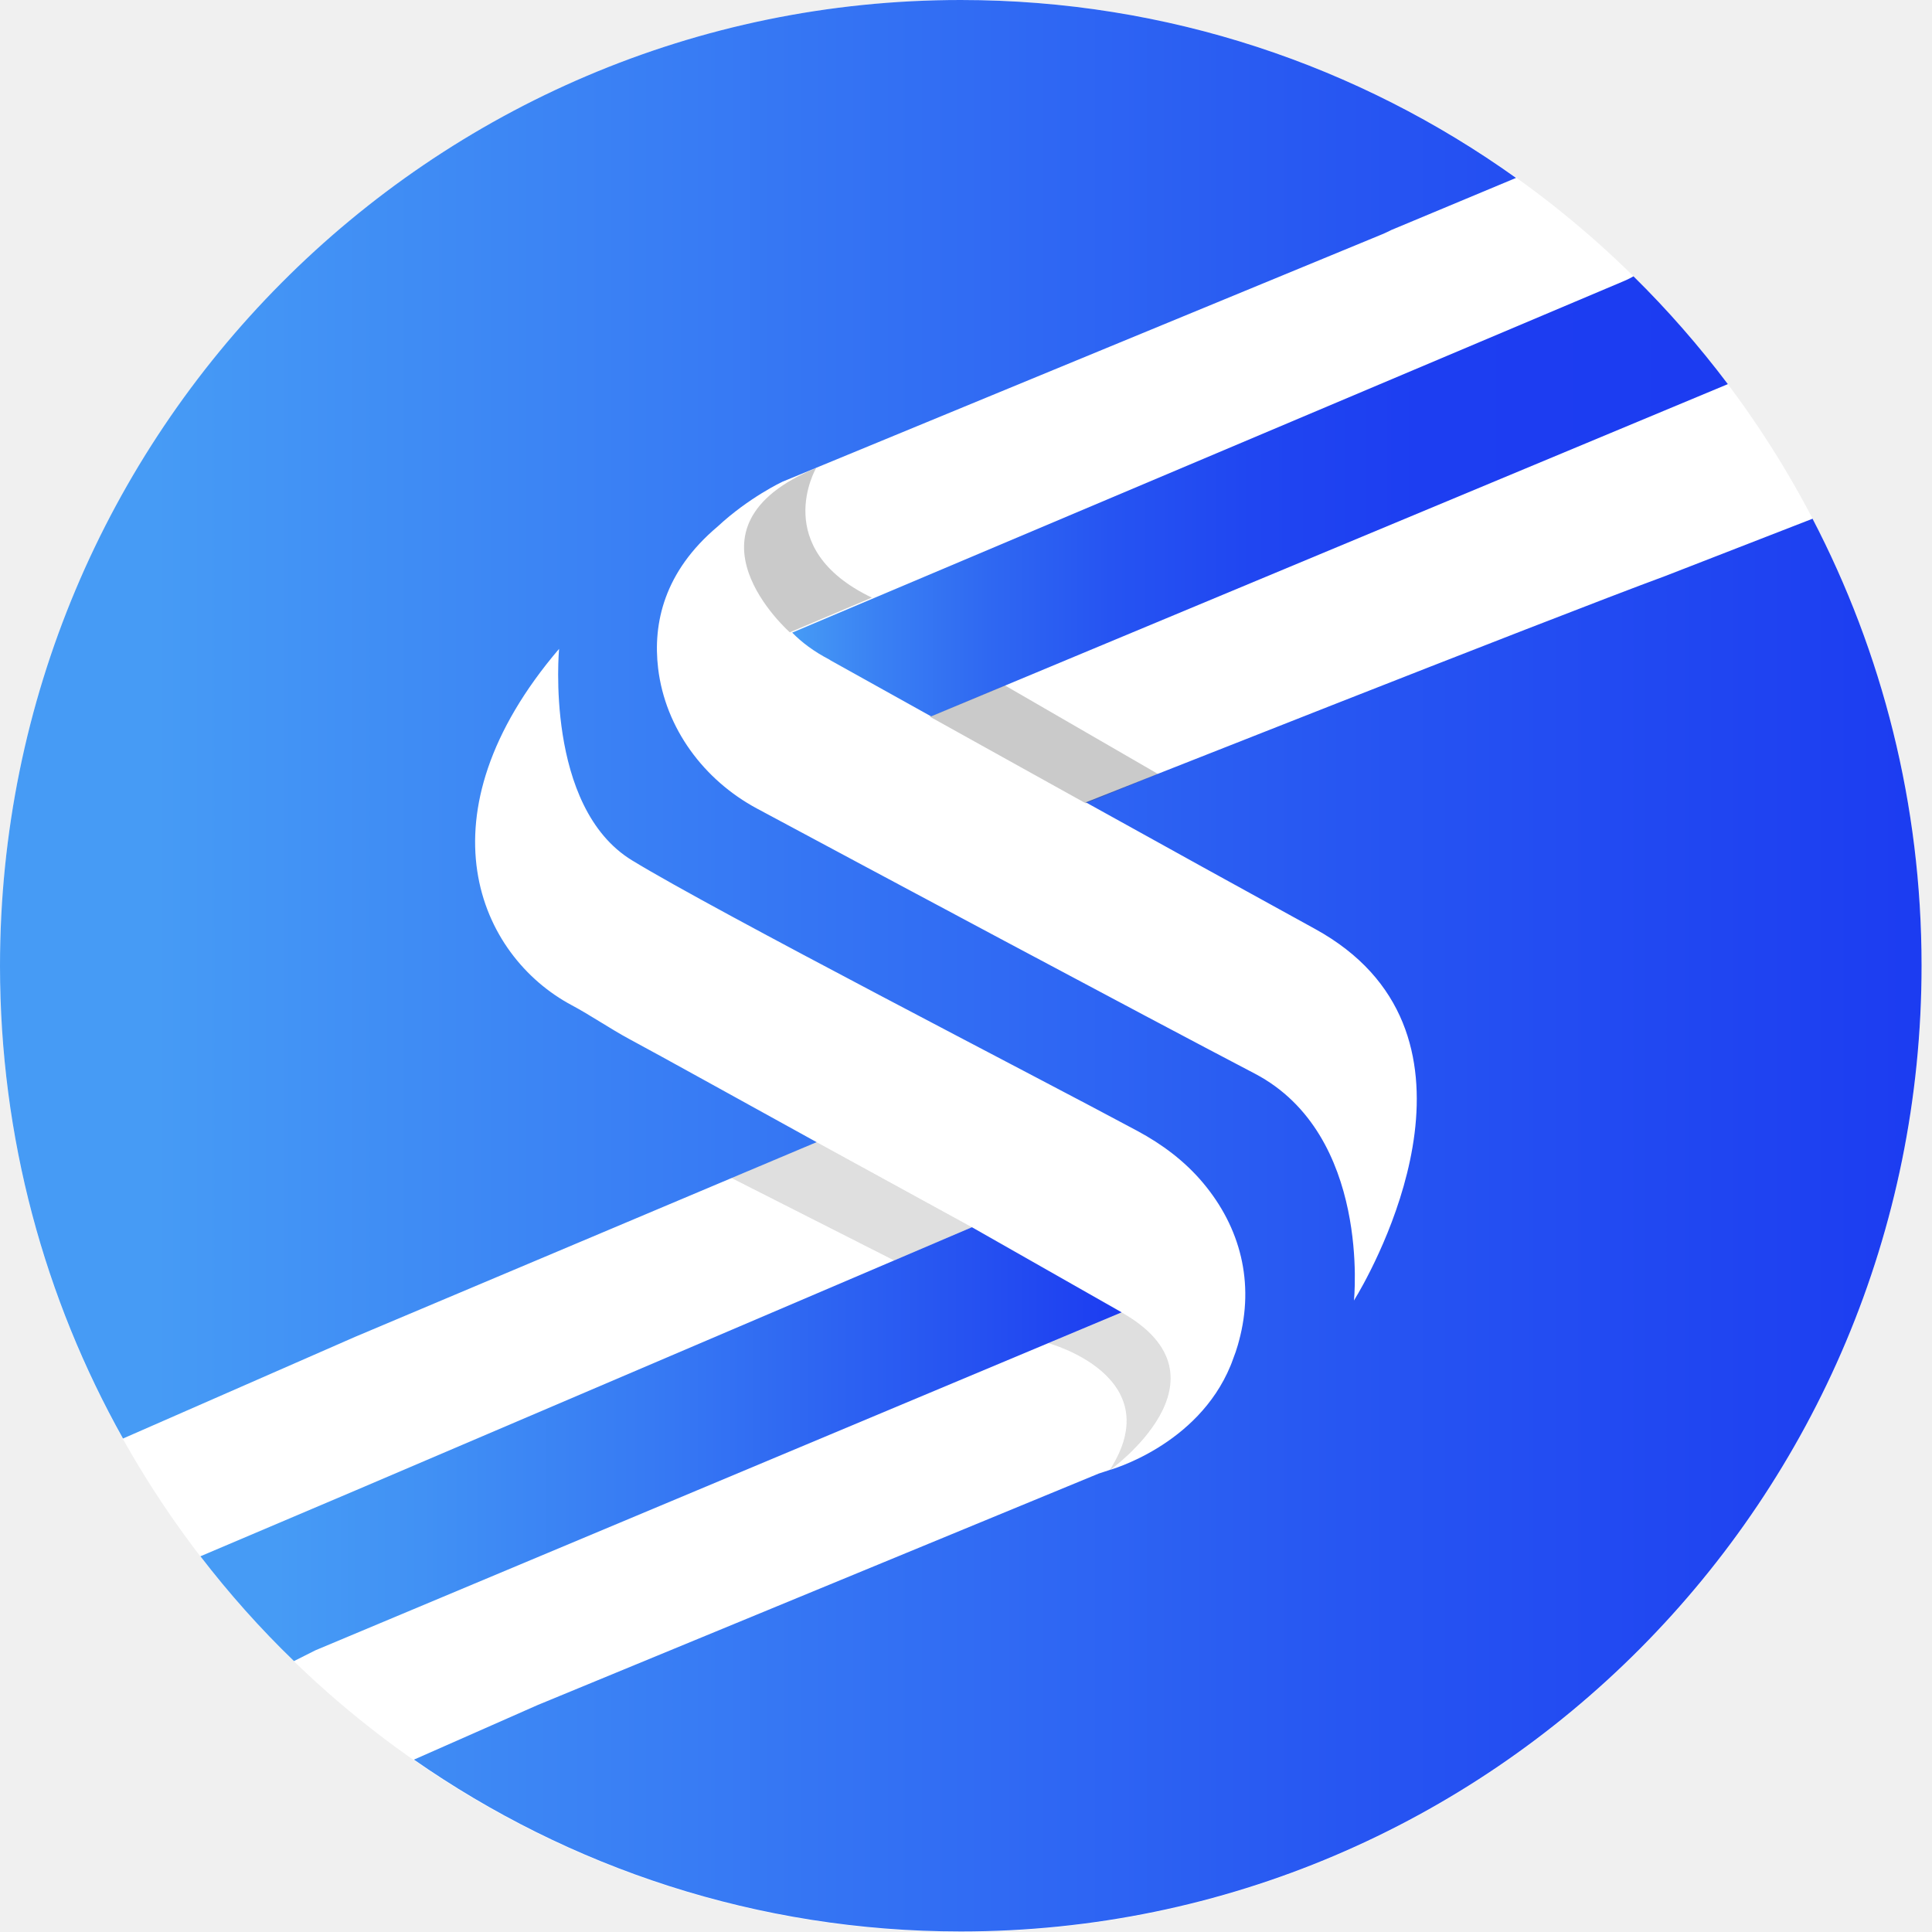
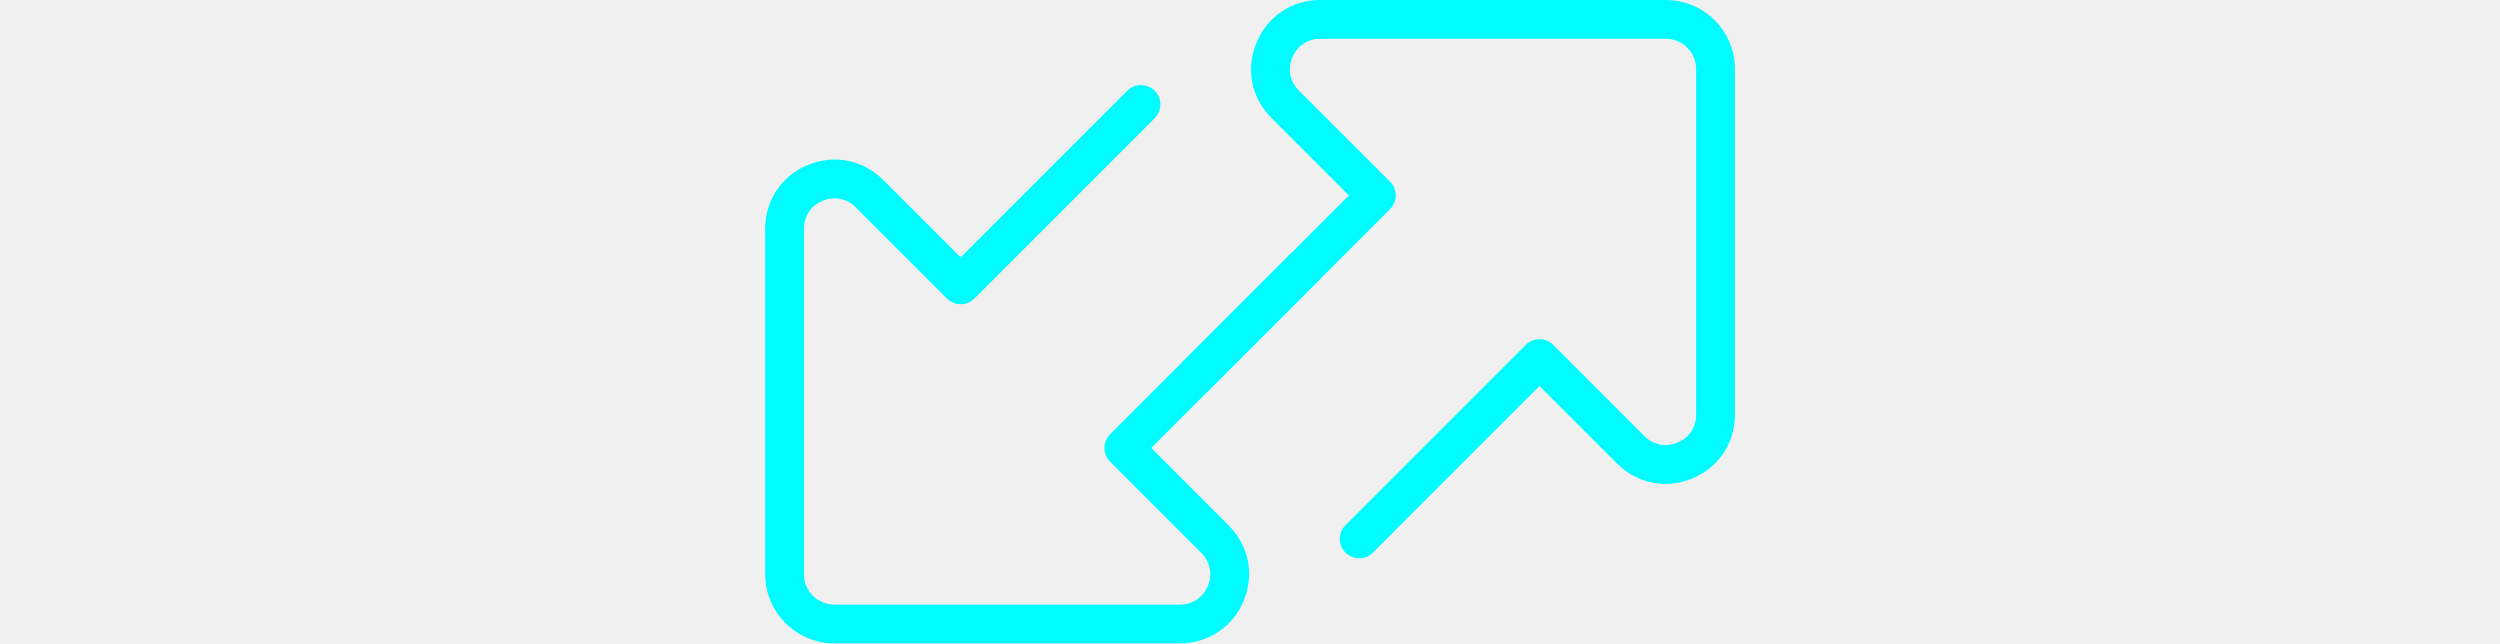
- <svg xmlns="http://www.w3.org/2000/svg" width="45" height="45" viewBox="0 0 45 45" fill="none">
-   <g id="Group">
-     <path id="Vector" d="M22.378 44.996C34.738 44.996 44.757 34.923 44.757 22.498C44.757 10.073 34.738 0 22.378 0C10.019 0 0 10.073 0 22.498C0 34.923 10.019 44.996 22.378 44.996Z" fill="white" />
-     <g id="Group_2">
-       <path id="Vector_2" d="M19.326 15.371C19.326 15.371 20.267 15.893 21.688 16.686L40.245 8.947C39.573 8.056 38.839 7.216 38.047 6.436C37.918 6.51 37.809 6.553 37.809 6.553L18.452 14.735C18.67 14.959 18.955 15.175 19.326 15.367V15.371Z" fill="url(#paint0_linear_7487_19938)" />
-       <path id="Vector_3" d="M42.216 12.083L38.796 13.413C36.06 14.422 25.291 18.688 25.291 18.688C27.051 19.665 28.952 20.716 30.627 21.635C34.909 23.985 32.2 29.146 31.634 30.127C31.626 30.139 31.618 30.154 31.61 30.166C31.563 30.245 31.536 30.292 31.536 30.292C31.536 30.292 31.938 26.434 29.233 25.01C26.508 23.585 20.259 20.242 17.632 18.833C16.395 18.169 15.497 16.965 15.329 15.568C15.204 14.52 15.466 13.315 16.715 12.264C17.445 11.585 18.225 11.22 18.225 11.22L32.188 5.459C32.188 5.459 32.278 5.423 32.407 5.357L35.311 4.144C31.657 1.534 27.199 0 22.378 0C10.02 0 0 10.074 0 22.498C0 26.497 1.042 30.253 2.865 33.506L8.268 31.139L19.021 26.603C17.167 25.582 15.454 24.629 14.642 24.193C14.236 23.974 13.728 23.632 13.322 23.416C11.144 22.259 9.716 18.99 13.022 15.113C13.022 15.113 12.678 18.794 14.724 20.041C16.676 21.234 24.244 25.131 26.489 26.34C27.067 26.65 27.597 27.046 28.019 27.549C28.893 28.589 29.225 29.876 28.858 31.233C28.843 31.3 28.819 31.367 28.8 31.43C28.788 31.473 28.772 31.516 28.757 31.555C28.733 31.622 28.71 31.685 28.686 31.748C28.679 31.767 28.671 31.787 28.663 31.806C27.894 33.678 25.841 34.24 25.841 34.24L25.591 34.322L12.522 39.714L9.642 40.985C13.256 43.505 17.644 44.988 22.378 44.988C34.737 44.988 44.757 34.914 44.757 22.49C44.757 18.731 43.836 15.187 42.212 12.071L42.216 12.083Z" fill="url(#paint1_linear_7487_19938)" />
-       <path id="Vector_4" d="M22.636 28.585L8.299 34.707L4.668 36.249C5.336 37.116 6.062 37.933 6.847 38.69L7.346 38.439L26.126 30.567L22.632 28.581L22.636 28.585Z" fill="url(#paint2_linear_7487_19938)" />
+ <svg xmlns="http://www.w3.org/2000/svg" className="w-[68px]" fill="#000000" height="60" preserveAspectRatio="xMidYMid meet" version="1" viewBox="0.0 0.0 233.2 154.7" width="233.2" zoomAndPan="magnify">
+   <defs>
+     <clipPath id="a">
+       <path d="M 0 20 L 135 20 L 135 154.738 L 0 154.738 Z M 0 20" />
+     </clipPath>
+     <clipPath id="b">
+       <path d="M 98 0 L 233.23 0 L 233.23 135 L 98 135 Z M 98 0" />
+     </clipPath>
+   </defs>
+   <g>
+     <g clipPath="url(#a)" id="change1_1">
+       <path d="M 99.723 154.738 L 16.629 154.738 C 7.461 154.738 0 147.289 0 138.121 L 0 55.016 C 0 48.164 3.938 42.281 10.258 39.664 C 16.59 37.066 23.531 38.426 28.371 43.273 L 47.012 61.902 L 87.078 21.828 C 88.898 20.004 91.852 20.004 93.676 21.828 C 95.496 23.648 95.496 26.602 93.676 28.422 L 50.309 71.797 C 48.484 73.621 45.535 73.621 43.711 71.797 L 21.773 49.867 C 19.617 47.711 16.652 47.129 13.832 48.281 C 11.016 49.449 9.328 51.965 9.328 55.016 L 9.328 138.121 C 9.328 142.141 12.598 145.41 16.629 145.41 L 99.723 145.41 C 102.777 145.41 105.289 143.727 106.465 140.91 C 107.633 138.094 107.039 135.125 104.879 132.965 L 82.953 111.035 C 81.129 109.215 81.129 106.262 82.953 104.441 L 126.316 61.066 C 128.141 59.242 131.09 59.242 132.914 61.066 C 134.734 62.887 134.734 65.84 132.914 67.66 L 92.844 107.738 L 111.477 126.371 C 116.324 131.219 117.699 138.148 115.086 144.48 C 112.461 150.805 106.574 154.738 99.723 154.738" fill="#00fcfe" />
    </g>
-     <path id="Vector_5" opacity="0.1" d="M19.018 26.602L22.636 28.584L20.825 29.357L17.039 27.438L19.018 26.602Z" fill="#4D4D4D" />
-     <path id="Vector_6" opacity="0.1" d="M25.841 34.251C25.841 34.251 28.846 32.113 26.126 30.57L24.42 31.285C24.42 31.285 27.269 32.054 25.841 34.251Z" fill="#4D4D4D" />
-     <path id="Vector_7" opacity="0.1" d="M19.018 26.602L22.636 28.584L20.825 29.357L17.039 27.438L19.018 26.602Z" fill="#4D4D4D" />
-     <path id="Vector_8" opacity="0.1" d="M25.841 34.251C25.841 34.251 28.846 32.113 26.126 30.57L24.42 31.285C24.42 31.285 27.269 32.054 25.841 34.251Z" fill="#4D4D4D" />
-     <path id="Vector_9" opacity="0.3" d="M20.31 13.919L18.397 14.728C18.397 14.728 15.63 12.294 19.01 10.901C19.01 10.901 17.913 12.773 20.306 13.919H20.31Z" fill="#4D4D4D" />
-     <path id="Vector_10" opacity="0.3" d="M25.29 18.711L21.66 16.694L23.405 15.964L26.973 18.028L25.29 18.711Z" fill="#4D4D4D" />
+     <g clipPath="url(#b)" id="change1_2">
+       <path d="M 142.863 134.277 C 141.668 134.277 140.477 133.82 139.562 132.91 C 137.742 131.09 137.742 128.137 139.562 126.316 L 182.93 82.941 C 183.805 82.066 184.988 81.574 186.227 81.574 C 187.465 81.574 188.652 82.066 189.527 82.941 L 211.453 104.879 C 213.613 107.027 216.582 107.621 219.398 106.453 C 222.215 105.289 223.898 102.773 223.898 99.723 L 223.898 16.613 C 223.898 12.598 220.629 9.328 216.609 9.328 L 133.516 9.328 C 130.461 9.328 127.949 11.012 126.773 13.836 C 125.605 16.652 126.199 19.613 128.359 21.773 L 150.285 43.699 C 152.109 45.523 152.109 48.477 150.285 50.297 L 106.91 93.672 C 105.09 95.492 102.137 95.492 100.316 93.672 C 98.492 91.852 98.492 88.898 100.316 87.074 L 140.395 47 L 121.762 28.367 C 116.914 23.531 115.539 16.598 118.152 10.266 C 120.777 3.934 126.664 -0.004 133.516 -0.004 L 216.609 -0.004 C 225.777 -0.004 233.23 7.449 233.23 16.613 L 233.23 99.723 C 233.23 106.57 229.301 112.449 222.98 115.07 C 216.664 117.688 209.715 116.32 204.859 111.473 L 186.227 92.832 L 146.16 132.91 C 145.246 133.82 144.055 134.277 142.863 134.277" fill="#00fcfe" />
+     </g>
  </g>
-   <defs>
-     <linearGradient id="paint0_linear_7487_19938" x1="18.452" y1="11.565" x2="40.245" y2="11.565" gradientUnits="userSpaceOnUse">
-       <stop stop-color="#469BF5" />
-       <stop offset="0.09" stop-color="#3A81F3" />
-       <stop offset="0.21" stop-color="#2F68F2" />
-       <stop offset="0.34" stop-color="#2654F2" />
-       <stop offset="0.49" stop-color="#2046F1" />
-       <stop offset="0.67" stop-color="#1D3EF1" />
-       <stop offset="1" stop-color="#1C3CF1" />
-     </linearGradient>
-     <linearGradient id="paint1_linear_7487_19938" x1="0" y1="22.498" x2="44.761" y2="22.498" gradientUnits="userSpaceOnUse">
-       <stop offset="0.08" stop-color="#469BF5" />
-       <stop offset="0.7" stop-color="#2756F2" />
-       <stop offset="1" stop-color="#1C3CF1" />
-     </linearGradient>
-     <linearGradient id="paint2_linear_7487_19938" x1="4.672" y1="33.639" x2="26.13" y2="33.639" gradientUnits="userSpaceOnUse">
-       <stop offset="0.08" stop-color="#469BF5" />
-       <stop offset="0.24" stop-color="#4191F4" />
-       <stop offset="0.51" stop-color="#3678F3" />
-       <stop offset="0.85" stop-color="#2550F1" />
-       <stop offset="1" stop-color="#1C3CF1" />
-     </linearGradient>
-   </defs>
</svg>
